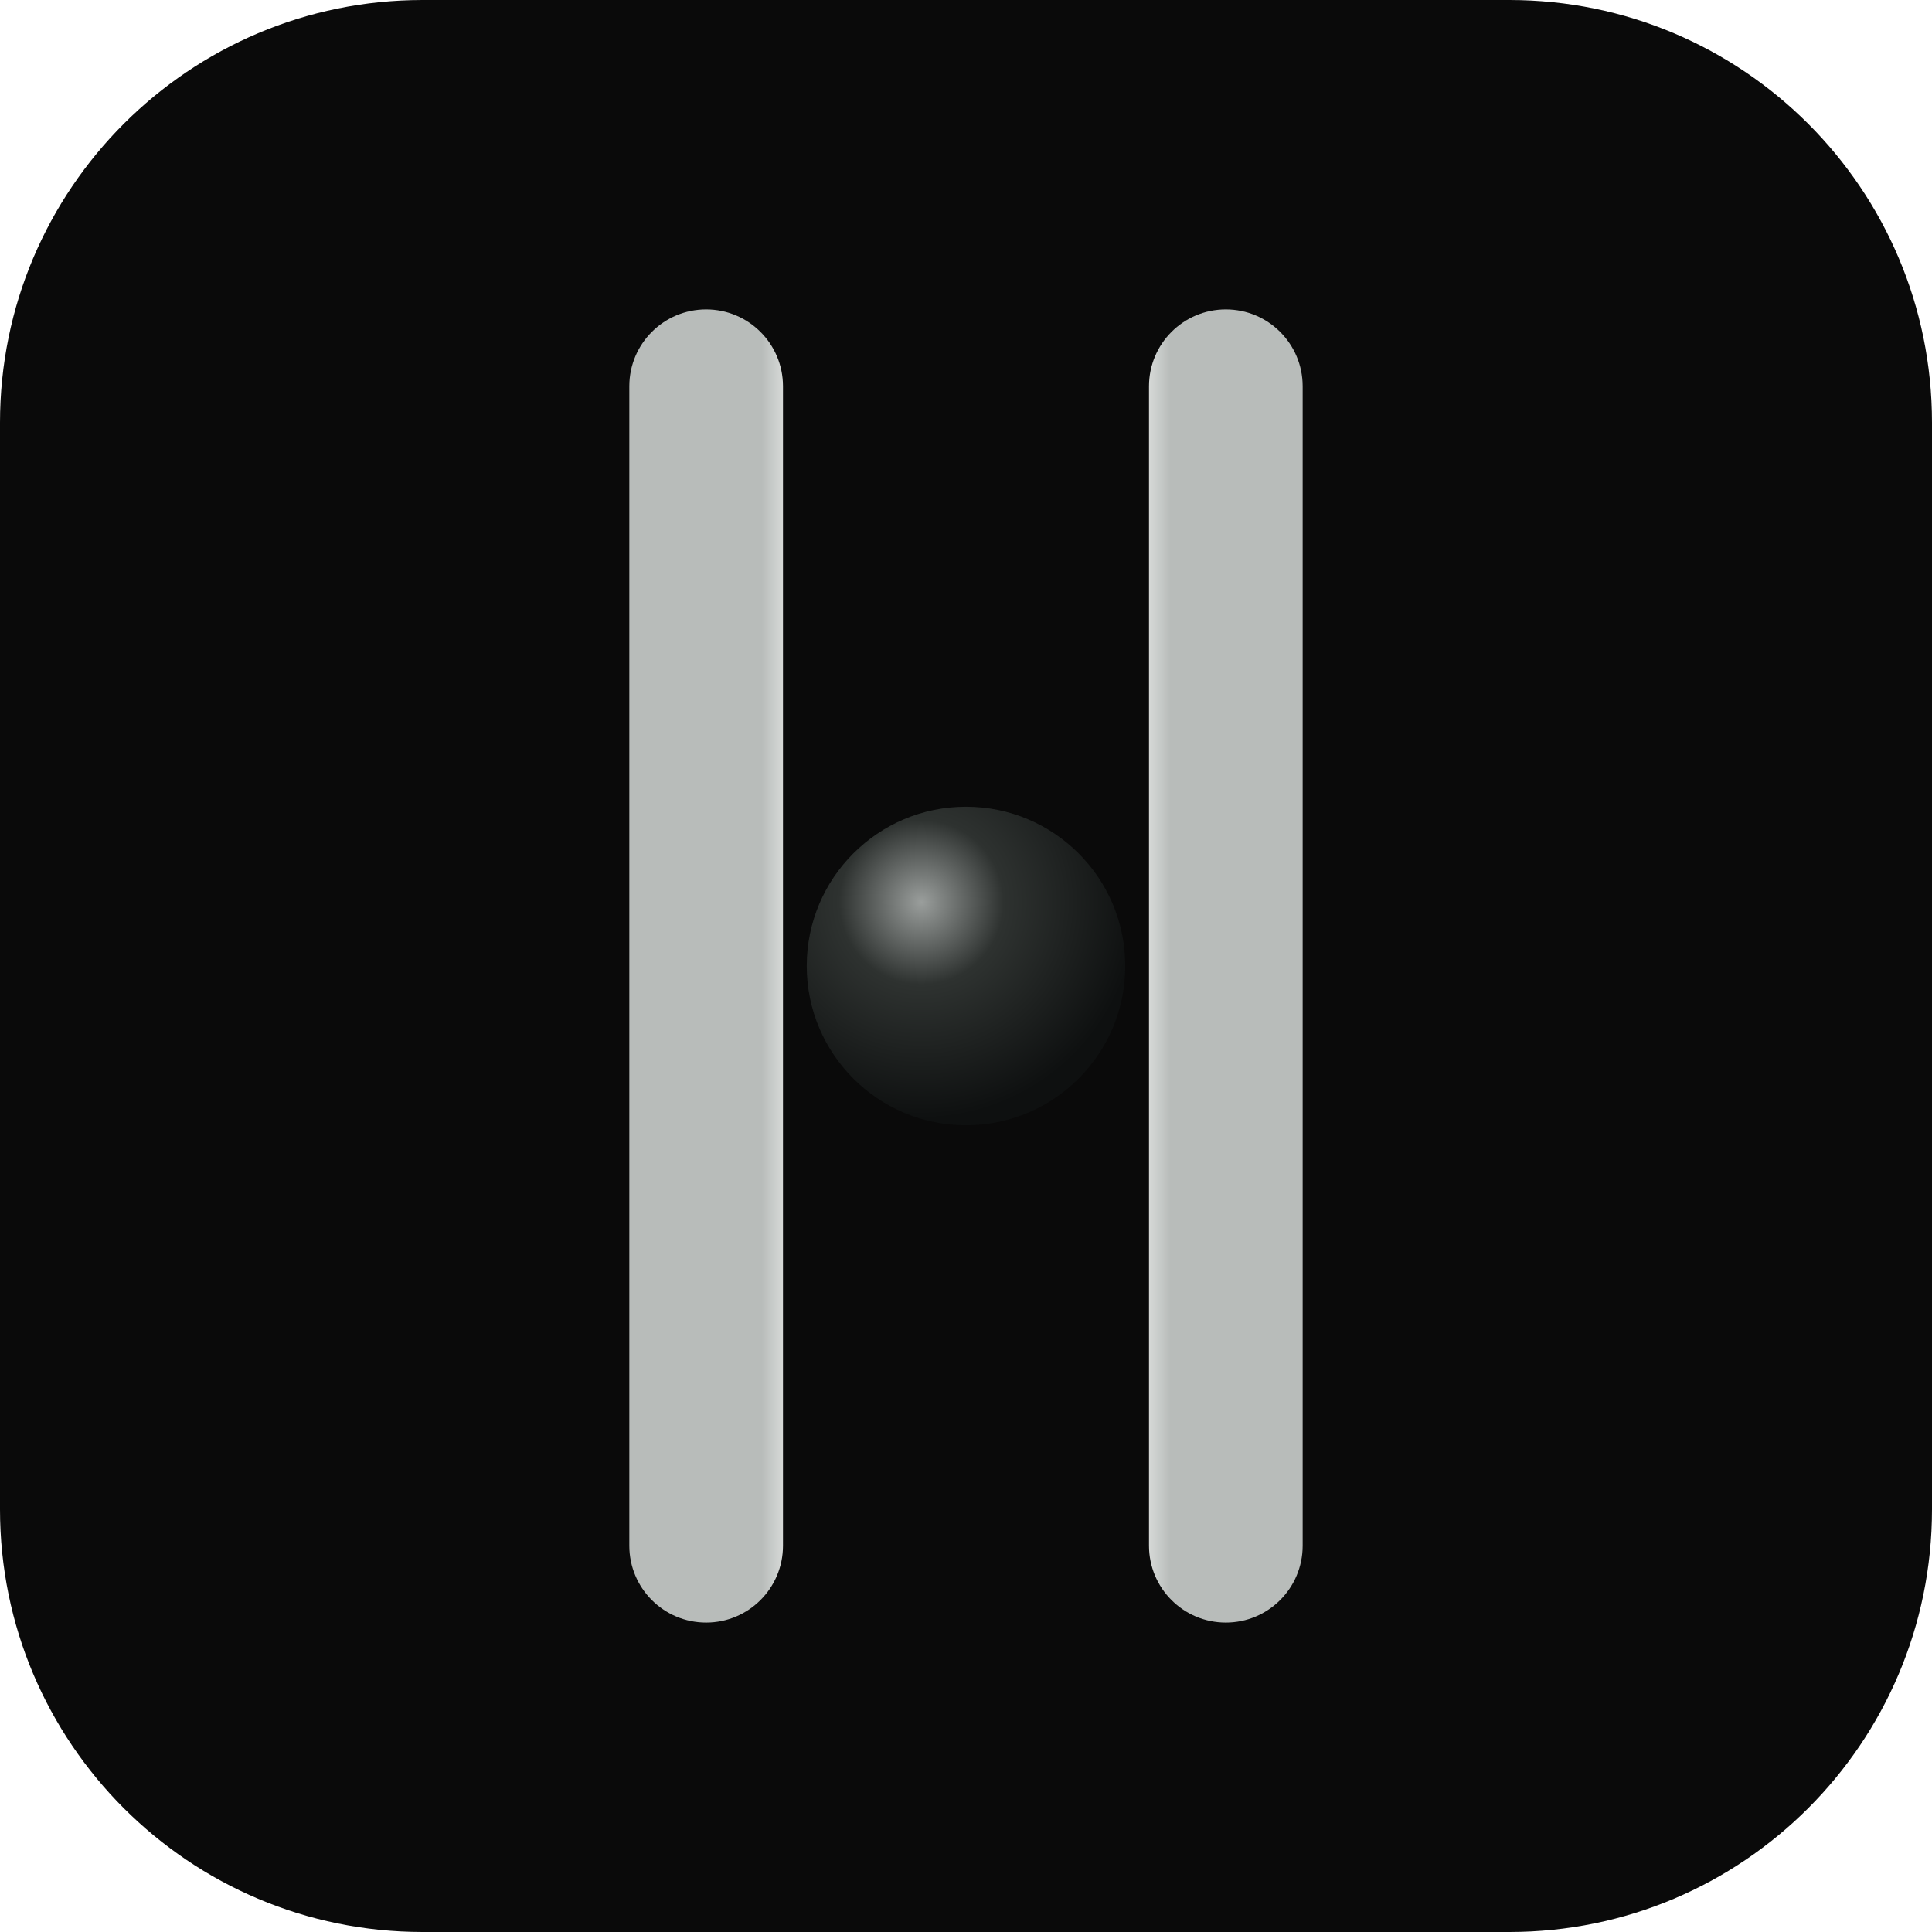
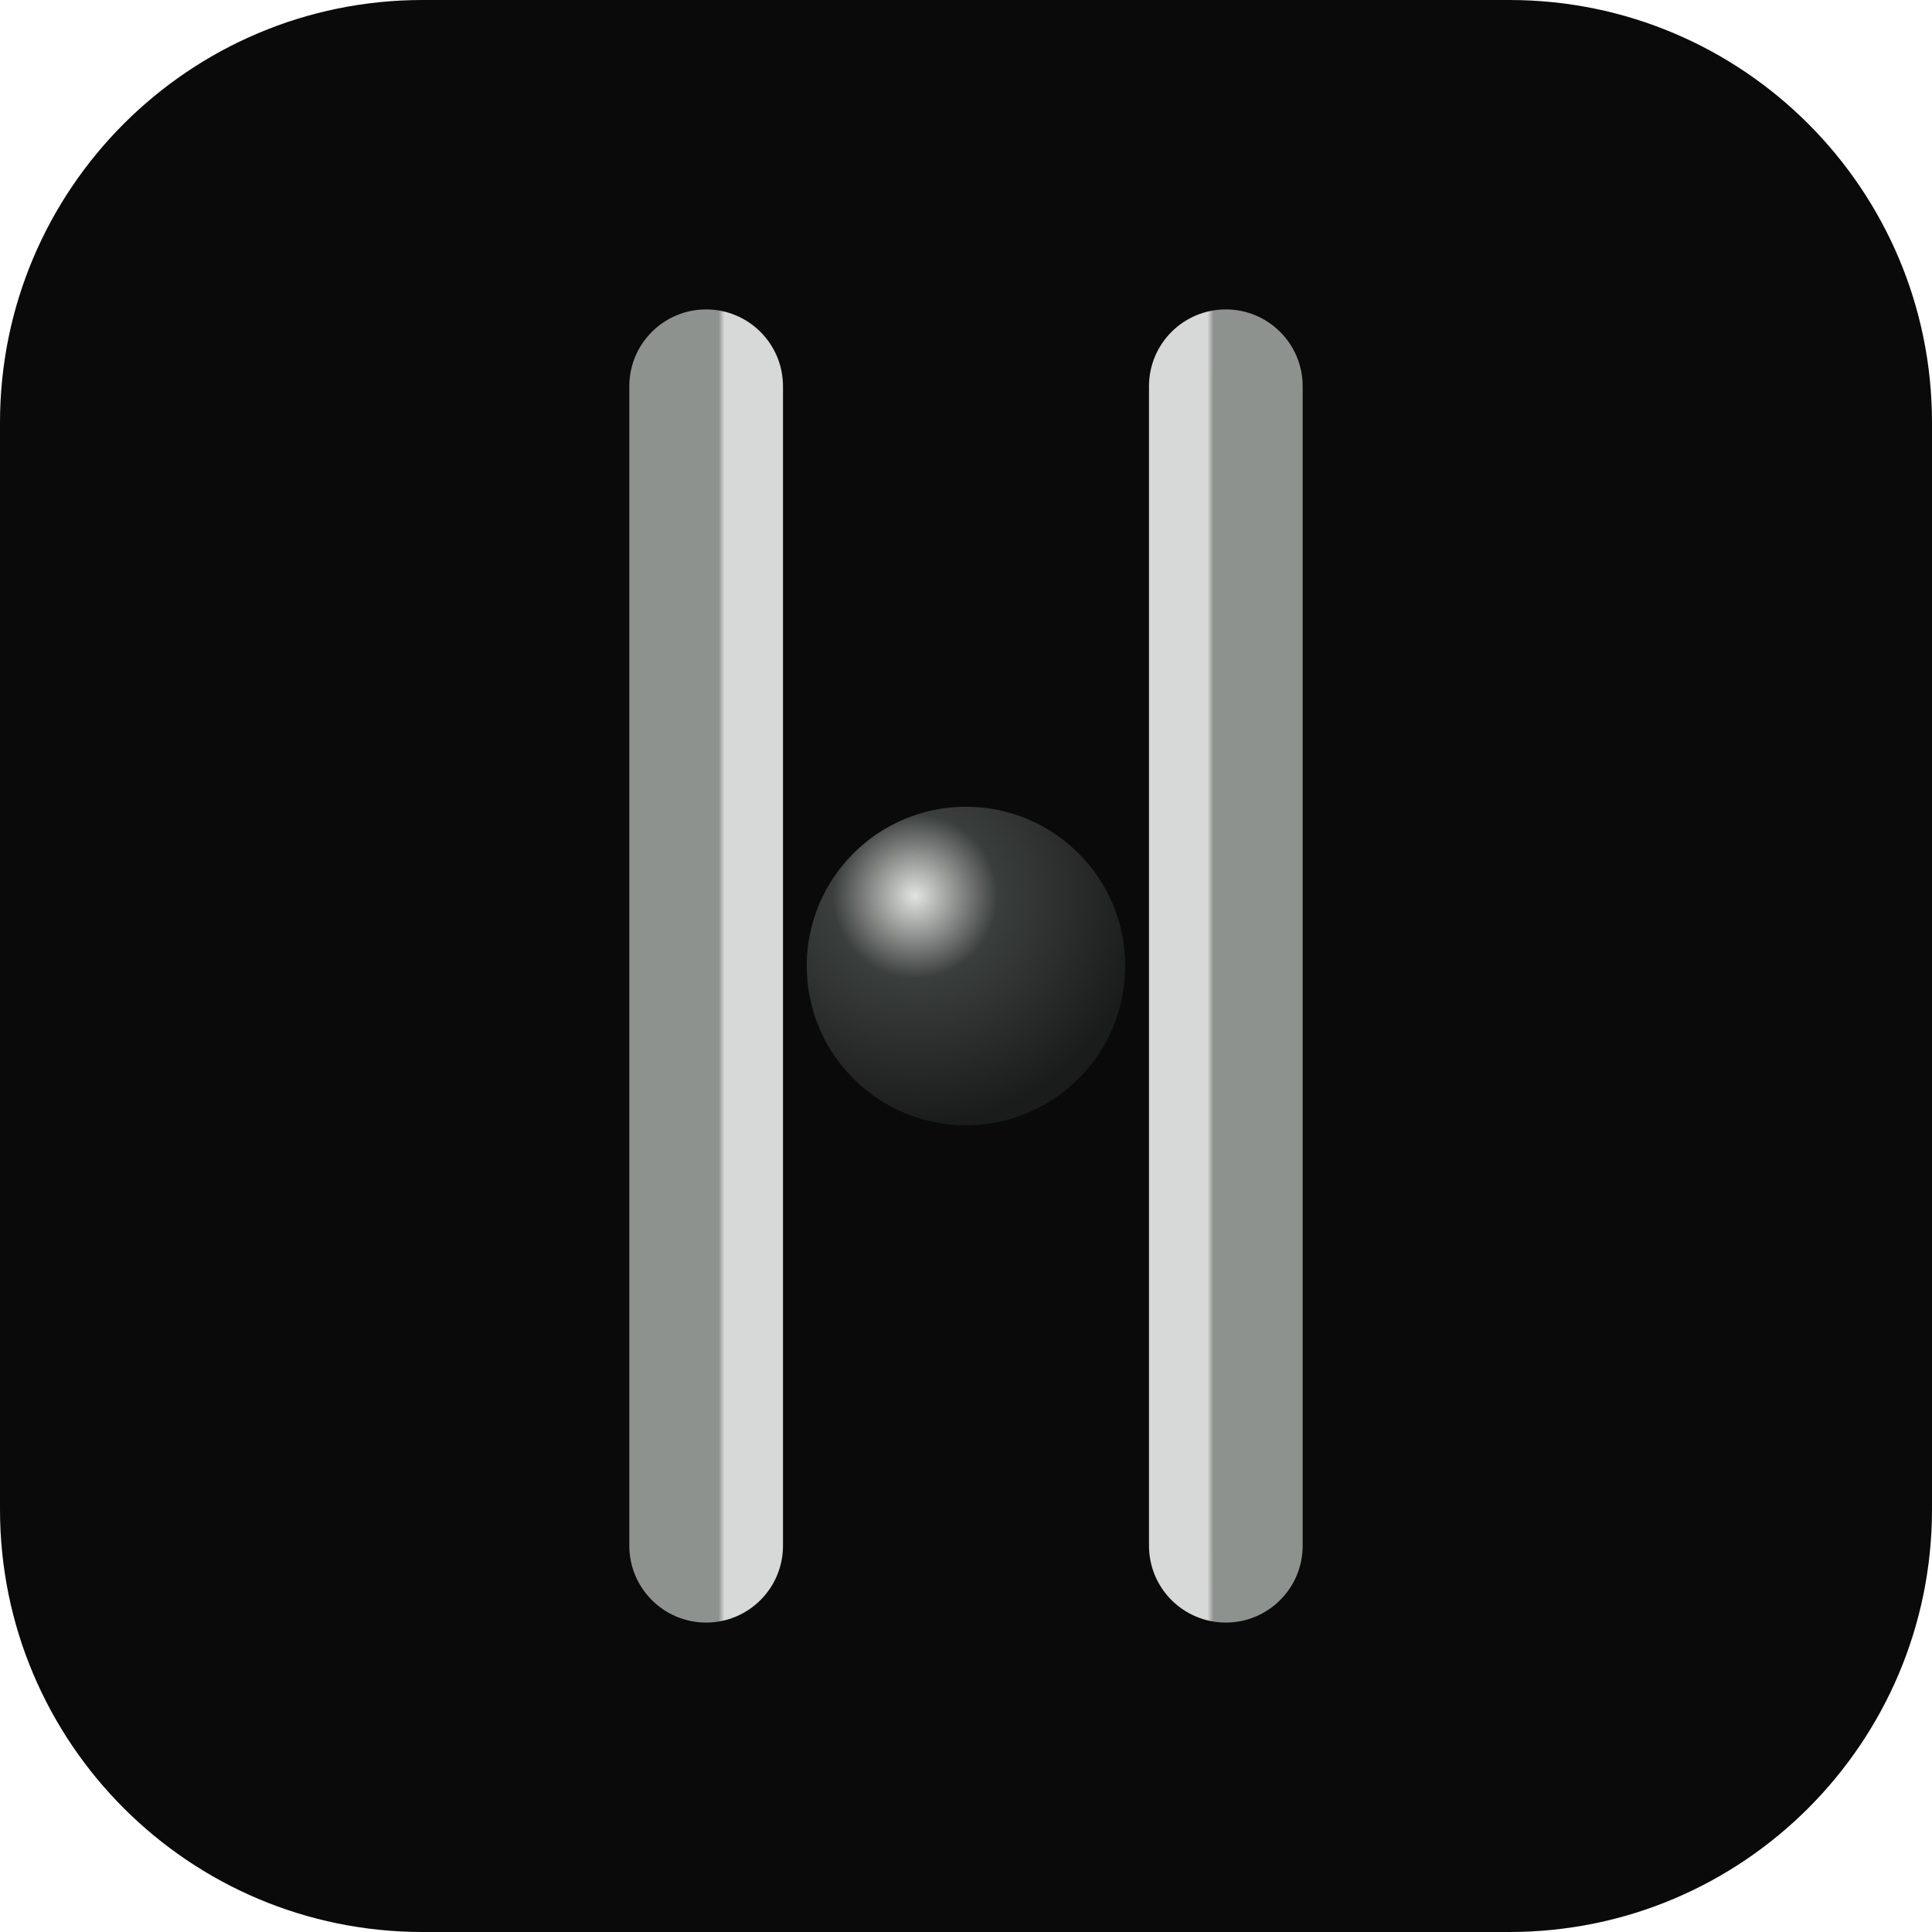
<svg xmlns="http://www.w3.org/2000/svg" viewBox="0 0 512 512" fill="none" role="img" aria-label="Waking Matter app icon">
  <rect width="512" height="512" rx="112" fill="#0A0A0A" />
  <g transform="translate(33.87 33.87) scale(3.70213)">
    <defs>
      <linearGradient id="icColL" x1="35.90" y1="13.00" x2="46.90" y2="13.00" gradientUnits="userSpaceOnUse">
-         <stop offset="0" stop-color="#B8BCBA" />
-         <stop offset="0.86" stop-color="#B8BCBA" />
+         <stop offset="0" stop-color="#8E928F" />
+         <stop offset="0.58" stop-color="#8E928F" />
+         <stop offset="0.62" stop-color="#D6D9D7" />
        <stop offset="1" stop-color="#D6D9D7" />
      </linearGradient>
      <linearGradient id="icColR" x1="73.10" y1="13.00" x2="84.10" y2="13.00" gradientUnits="userSpaceOnUse">
        <stop offset="0" stop-color="#D6D9D7" />
-         <stop offset="0.14" stop-color="#B8BCBA" />
-         <stop offset="1" stop-color="#B8BCBA" />
+         <stop offset="0.38" stop-color="#D6D9D7" />
+         <stop offset="0.42" stop-color="#8E928F" />
+         <stop offset="1" stop-color="#8E928F" />
      </linearGradient>
-       <radialGradient id="icBead" cx="36%" cy="30%" r="68%">
-         <stop offset="0" stop-color="#9A9E9C" />
-         <stop offset="0.38" stop-color="#2E3230" />
-         <stop offset="1" stop-color="#0E1010" />
+       <radialGradient id="icBead" cx="34%" cy="28%" r="72%">
+         <stop offset="0" stop-color="#E2E4E1" />
+         <stop offset="0.36" stop-color="#3A3E3C" />
+         <stop offset="1" stop-color="#1A1C1B" />
      </radialGradient>
    </defs>
    <rect x="35.90" y="13.00" width="11.00" height="94.00" rx="5.50" fill="url(#icColL)" />
    <rect x="73.10" y="13.00" width="11.00" height="94.00" rx="5.50" fill="url(#icColR)" />
    <circle cx="60.00" cy="60.00" r="11.40" fill="url(#icBead)" />
  </g>
</svg>
